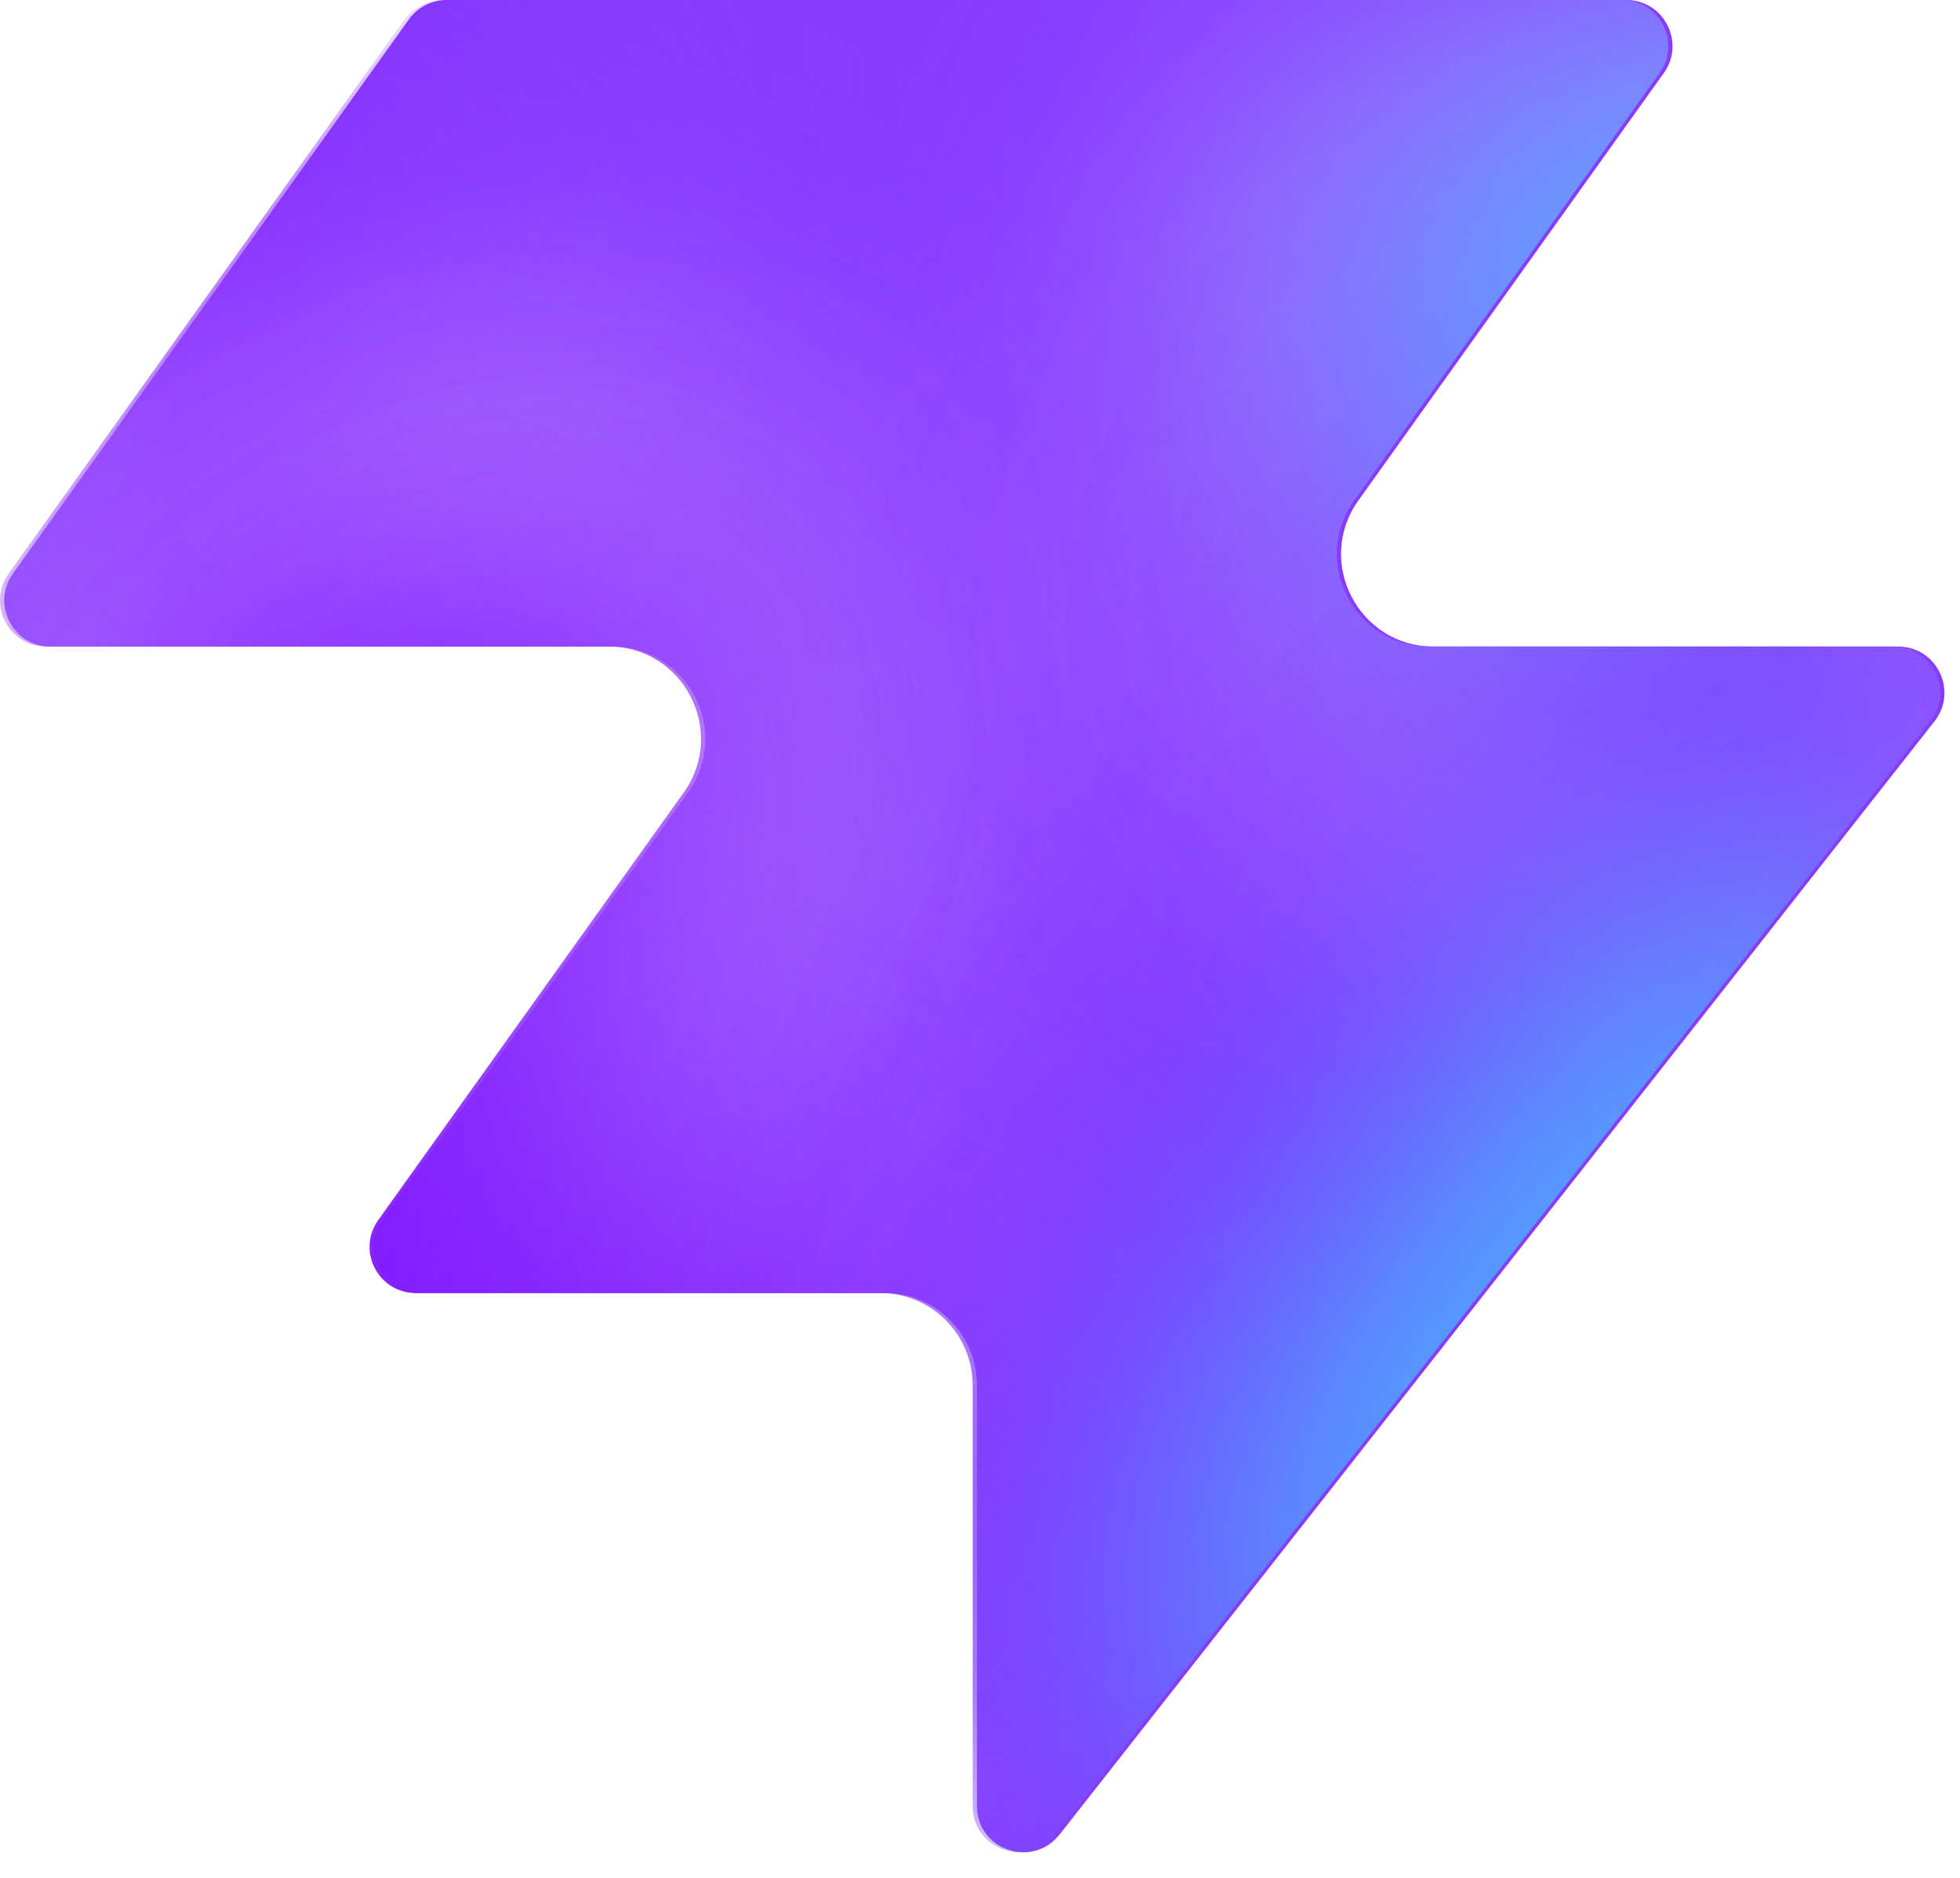
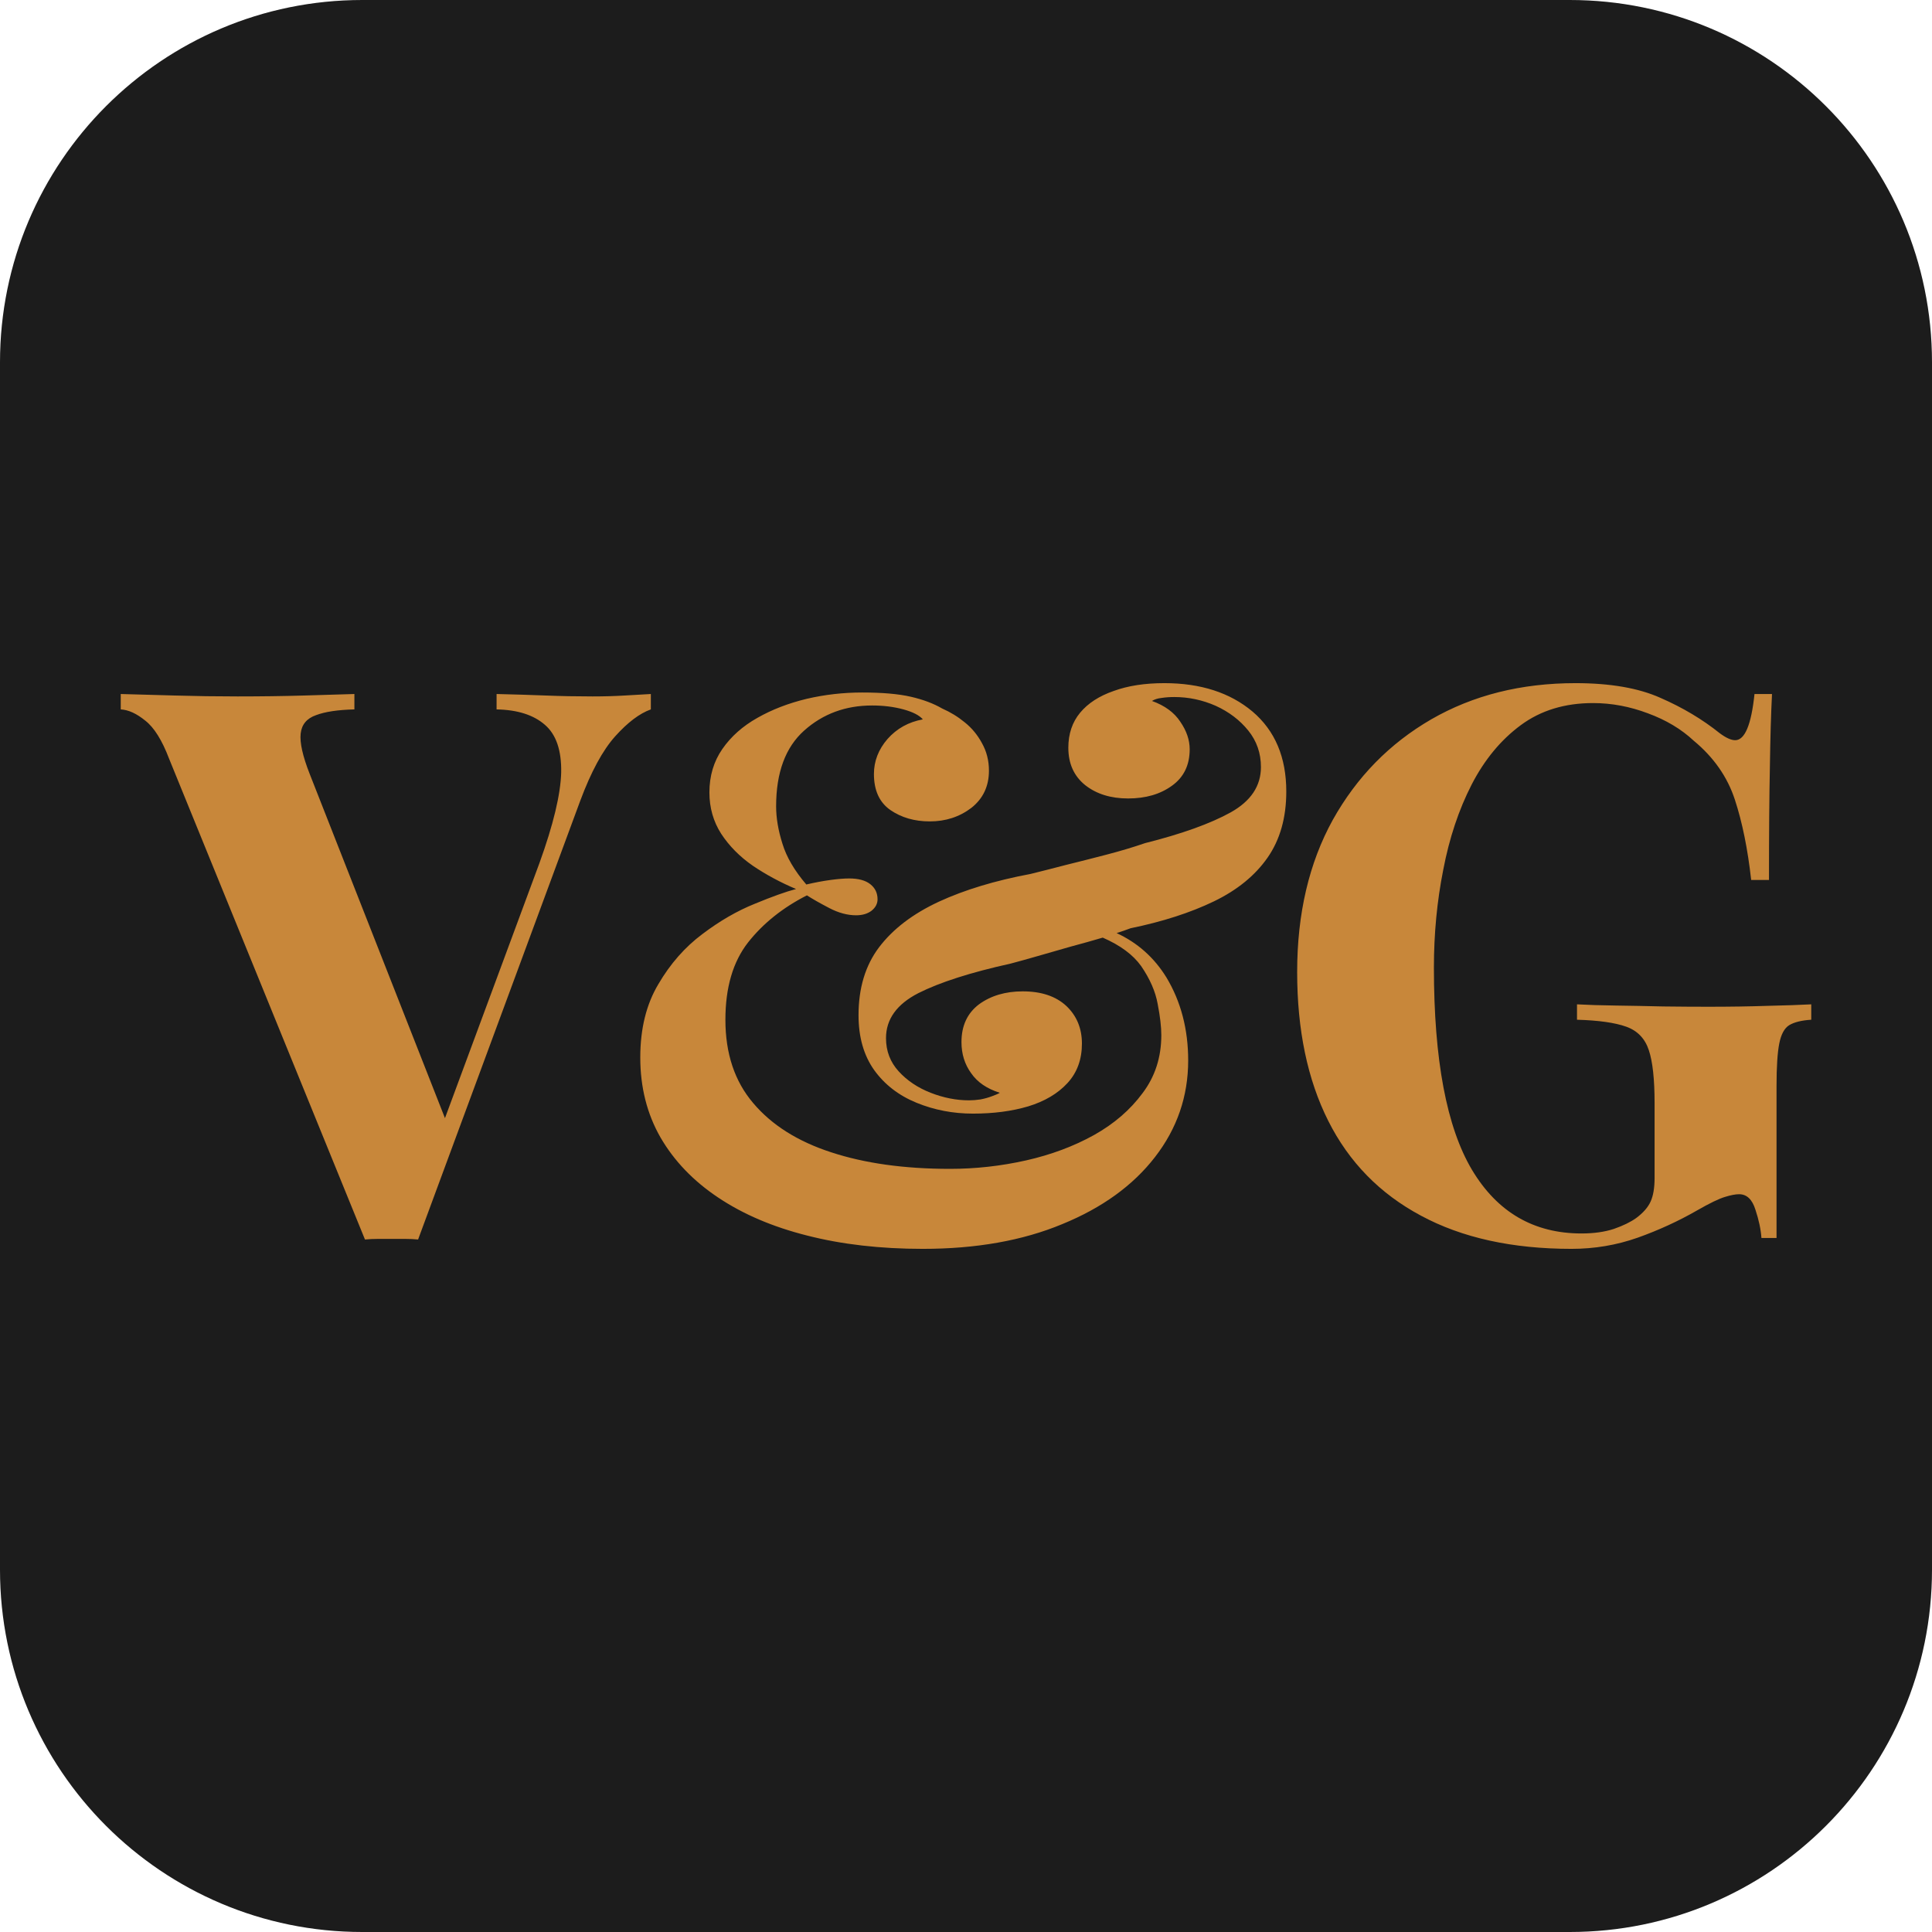
- <svg xmlns="http://www.w3.org/2000/svg" width="48" height="46" fill="none" viewBox="0 0 48 46">
-   <path fill="#863bff" d="M25.946 44.938c-.664.845-2.021.375-2.021-.698V33.937a2.26 2.26 0 0 0-2.262-2.262H10.287c-.92 0-1.456-1.04-.92-1.788l7.48-10.471c1.07-1.497 0-3.578-1.842-3.578H1.237c-.92 0-1.456-1.04-.92-1.788L10.013.474c.214-.297.556-.474.92-.474h28.894c.92 0 1.456 1.04.92 1.788l-7.48 10.471c-1.07 1.498 0 3.579 1.842 3.579h11.377c.943 0 1.473 1.088.89 1.83L25.947 44.94z" style="fill:#863bff;fill:color(display-p3 .525 .23 1);fill-opacity:1" />
-   <mask id="a" width="48" height="46" x="0" y="0" maskUnits="userSpaceOnUse" style="mask-type:alpha">
-     <path fill="#000" d="M25.842 44.938c-.664.844-2.021.375-2.021-.698V33.937a2.26 2.26 0 0 0-2.262-2.262H10.183c-.92 0-1.456-1.04-.92-1.788l7.48-10.471c1.07-1.498 0-3.579-1.842-3.579H1.133c-.92 0-1.456-1.04-.92-1.787L9.91.473c.214-.297.556-.474.92-.474h28.894c.92 0 1.456 1.04.92 1.788l-7.48 10.471c-1.07 1.498 0 3.578 1.842 3.578h11.377c.943 0 1.473 1.088.89 1.832L25.843 44.94z" style="fill:#000;fill-opacity:1" />
-   </mask>
-   <g mask="url(#a)">
-     <g filter="url(#b)">
-       <ellipse cx="5.508" cy="14.704" fill="#ede6ff" rx="5.508" ry="14.704" style="fill:#ede6ff;fill:color(display-p3 .927 .903 1);fill-opacity:1" transform="matrix(.00324 1 1 -.00324 -4.47 31.516)" />
-     </g>
-     <g filter="url(#c)">
-       <ellipse cx="10.399" cy="29.851" fill="#ede6ff" rx="10.399" ry="29.851" style="fill:#ede6ff;fill:color(display-p3 .927 .903 1);fill-opacity:1" transform="matrix(.00324 1 1 -.00324 -39.328 7.883)" />
-     </g>
-     <g filter="url(#d)">
-       <ellipse cx="5.508" cy="30.487" fill="#7e14ff" rx="5.508" ry="30.487" style="fill:#7e14ff;fill:color(display-p3 .492 .077 1);fill-opacity:1" transform="rotate(89.814 -25.913 -14.639)scale(1 -1)" />
-     </g>
-     <g filter="url(#e)">
-       <ellipse cx="5.508" cy="30.599" fill="#7e14ff" rx="5.508" ry="30.599" style="fill:#7e14ff;fill:color(display-p3 .492 .077 1);fill-opacity:1" transform="rotate(89.814 -32.644 -3.334)scale(1 -1)" />
-     </g>
-     <g filter="url(#f)">
-       <ellipse cx="5.508" cy="30.599" fill="#7e14ff" rx="5.508" ry="30.599" style="fill:#7e14ff;fill:color(display-p3 .492 .077 1);fill-opacity:1" transform="matrix(.00324 1 1 -.00324 -34.34 30.47)" />
-     </g>
-     <g filter="url(#g)">
-       <ellipse cx="14.072" cy="22.078" fill="#ede6ff" rx="14.072" ry="22.078" style="fill:#ede6ff;fill:color(display-p3 .927 .903 1);fill-opacity:1" transform="rotate(93.35 24.506 48.493)scale(-1 1)" />
-     </g>
-     <g filter="url(#h)">
-       <ellipse cx="3.47" cy="21.501" fill="#7e14ff" rx="3.47" ry="21.501" style="fill:#7e14ff;fill:color(display-p3 .492 .077 1);fill-opacity:1" transform="rotate(89.009 28.708 47.59)scale(-1 1)" />
-     </g>
-     <g filter="url(#i)">
-       <ellipse cx="3.47" cy="21.501" fill="#7e14ff" rx="3.47" ry="21.501" style="fill:#7e14ff;fill:color(display-p3 .492 .077 1);fill-opacity:1" transform="rotate(89.009 28.708 47.59)scale(-1 1)" />
-     </g>
-     <g filter="url(#j)">
-       <ellipse cx=".387" cy="8.972" fill="#7e14ff" rx="4.407" ry="29.108" style="fill:#7e14ff;fill:color(display-p3 .492 .077 1);fill-opacity:1" transform="rotate(39.51 .387 8.972)" />
-     </g>
-     <g filter="url(#k)">
-       <ellipse cx="47.523" cy="-6.092" fill="#7e14ff" rx="4.407" ry="29.108" style="fill:#7e14ff;fill:color(display-p3 .492 .077 1);fill-opacity:1" transform="rotate(37.892 47.523 -6.092)" />
-     </g>
-     <g filter="url(#l)">
-       <ellipse cx="41.412" cy="6.333" fill="#47bfff" rx="5.971" ry="9.665" style="fill:#47bfff;fill:color(display-p3 .28 .748 1);fill-opacity:1" transform="rotate(37.892 41.412 6.333)" />
-     </g>
-     <g filter="url(#m)">
-       <ellipse cx="-1.879" cy="38.332" fill="#7e14ff" rx="4.407" ry="29.108" style="fill:#7e14ff;fill:color(display-p3 .492 .077 1);fill-opacity:1" transform="rotate(37.892 -1.88 38.332)" />
-     </g>
-     <g filter="url(#n)">
-       <ellipse cx="-1.879" cy="38.332" fill="#7e14ff" rx="4.407" ry="29.108" style="fill:#7e14ff;fill:color(display-p3 .492 .077 1);fill-opacity:1" transform="rotate(37.892 -1.88 38.332)" />
-     </g>
-     <g filter="url(#o)">
-       <ellipse cx="35.651" cy="29.907" fill="#7e14ff" rx="4.407" ry="29.108" style="fill:#7e14ff;fill:color(display-p3 .492 .077 1);fill-opacity:1" transform="rotate(37.892 35.651 29.907)" />
-     </g>
-     <g filter="url(#p)">
-       <ellipse cx="38.418" cy="32.4" fill="#47bfff" rx="5.971" ry="15.297" style="fill:#47bfff;fill:color(display-p3 .28 .748 1);fill-opacity:1" transform="rotate(37.892 38.418 32.4)" />
-     </g>
-   </g>
-   <defs>
-     <filter id="b" width="60.045" height="41.654" x="-19.77" y="16.149" color-interpolation-filters="sRGB" filterUnits="userSpaceOnUse">
-       <feFlood flood-opacity="0" result="BackgroundImageFix" />
-       <feBlend in="SourceGraphic" in2="BackgroundImageFix" result="shape" />
-       <feGaussianBlur result="effect1_foregroundBlur_2002_17158" stdDeviation="7.659" />
-     </filter>
-     <filter id="c" width="90.34" height="51.437" x="-54.613" y="-7.533" color-interpolation-filters="sRGB" filterUnits="userSpaceOnUse">
-       <feFlood flood-opacity="0" result="BackgroundImageFix" />
-       <feBlend in="SourceGraphic" in2="BackgroundImageFix" result="shape" />
-       <feGaussianBlur result="effect1_foregroundBlur_2002_17158" stdDeviation="7.659" />
-     </filter>
-     <filter id="d" width="79.355" height="29.4" x="-49.64" y="2.03" color-interpolation-filters="sRGB" filterUnits="userSpaceOnUse">
-       <feFlood flood-opacity="0" result="BackgroundImageFix" />
-       <feBlend in="SourceGraphic" in2="BackgroundImageFix" result="shape" />
-       <feGaussianBlur result="effect1_foregroundBlur_2002_17158" stdDeviation="4.596" />
-     </filter>
-     <filter id="e" width="79.579" height="29.4" x="-45.045" y="20.029" color-interpolation-filters="sRGB" filterUnits="userSpaceOnUse">
-       <feFlood flood-opacity="0" result="BackgroundImageFix" />
-       <feBlend in="SourceGraphic" in2="BackgroundImageFix" result="shape" />
-       <feGaussianBlur result="effect1_foregroundBlur_2002_17158" stdDeviation="4.596" />
-     </filter>
-     <filter id="f" width="79.579" height="29.4" x="-43.513" y="21.178" color-interpolation-filters="sRGB" filterUnits="userSpaceOnUse">
-       <feFlood flood-opacity="0" result="BackgroundImageFix" />
-       <feBlend in="SourceGraphic" in2="BackgroundImageFix" result="shape" />
-       <feGaussianBlur result="effect1_foregroundBlur_2002_17158" stdDeviation="4.596" />
-     </filter>
-     <filter id="g" width="74.749" height="58.852" x="15.756" y="-17.901" color-interpolation-filters="sRGB" filterUnits="userSpaceOnUse">
-       <feFlood flood-opacity="0" result="BackgroundImageFix" />
-       <feBlend in="SourceGraphic" in2="BackgroundImageFix" result="shape" />
-       <feGaussianBlur result="effect1_foregroundBlur_2002_17158" stdDeviation="7.659" />
-     </filter>
-     <filter id="h" width="61.377" height="25.362" x="23.548" y="2.284" color-interpolation-filters="sRGB" filterUnits="userSpaceOnUse">
-       <feFlood flood-opacity="0" result="BackgroundImageFix" />
-       <feBlend in="SourceGraphic" in2="BackgroundImageFix" result="shape" />
-       <feGaussianBlur result="effect1_foregroundBlur_2002_17158" stdDeviation="4.596" />
-     </filter>
-     <filter id="i" width="61.377" height="25.362" x="23.548" y="2.284" color-interpolation-filters="sRGB" filterUnits="userSpaceOnUse">
-       <feFlood flood-opacity="0" result="BackgroundImageFix" />
-       <feBlend in="SourceGraphic" in2="BackgroundImageFix" result="shape" />
-       <feGaussianBlur result="effect1_foregroundBlur_2002_17158" stdDeviation="4.596" />
-     </filter>
-     <filter id="j" width="56.045" height="63.649" x="-27.636" y="-22.853" color-interpolation-filters="sRGB" filterUnits="userSpaceOnUse">
-       <feFlood flood-opacity="0" result="BackgroundImageFix" />
-       <feBlend in="SourceGraphic" in2="BackgroundImageFix" result="shape" />
-       <feGaussianBlur result="effect1_foregroundBlur_2002_17158" stdDeviation="4.596" />
-     </filter>
-     <filter id="k" width="54.814" height="64.646" x="20.116" y="-38.415" color-interpolation-filters="sRGB" filterUnits="userSpaceOnUse">
-       <feFlood flood-opacity="0" result="BackgroundImageFix" />
-       <feBlend in="SourceGraphic" in2="BackgroundImageFix" result="shape" />
-       <feGaussianBlur result="effect1_foregroundBlur_2002_17158" stdDeviation="4.596" />
-     </filter>
-     <filter id="l" width="33.541" height="35.313" x="24.641" y="-11.323" color-interpolation-filters="sRGB" filterUnits="userSpaceOnUse">
-       <feFlood flood-opacity="0" result="BackgroundImageFix" />
-       <feBlend in="SourceGraphic" in2="BackgroundImageFix" result="shape" />
-       <feGaussianBlur result="effect1_foregroundBlur_2002_17158" stdDeviation="4.596" />
-     </filter>
-     <filter id="m" width="54.814" height="64.646" x="-29.286" y="6.009" color-interpolation-filters="sRGB" filterUnits="userSpaceOnUse">
-       <feFlood flood-opacity="0" result="BackgroundImageFix" />
-       <feBlend in="SourceGraphic" in2="BackgroundImageFix" result="shape" />
-       <feGaussianBlur result="effect1_foregroundBlur_2002_17158" stdDeviation="4.596" />
-     </filter>
-     <filter id="n" width="54.814" height="64.646" x="-29.286" y="6.009" color-interpolation-filters="sRGB" filterUnits="userSpaceOnUse">
-       <feFlood flood-opacity="0" result="BackgroundImageFix" />
-       <feBlend in="SourceGraphic" in2="BackgroundImageFix" result="shape" />
-       <feGaussianBlur result="effect1_foregroundBlur_2002_17158" stdDeviation="4.596" />
-     </filter>
-     <filter id="o" width="54.814" height="64.646" x="8.244" y="-2.416" color-interpolation-filters="sRGB" filterUnits="userSpaceOnUse">
-       <feFlood flood-opacity="0" result="BackgroundImageFix" />
-       <feBlend in="SourceGraphic" in2="BackgroundImageFix" result="shape" />
-       <feGaussianBlur result="effect1_foregroundBlur_2002_17158" stdDeviation="4.596" />
-     </filter>
-     <filter id="p" width="39.409" height="43.623" x="18.713" y="10.588" color-interpolation-filters="sRGB" filterUnits="userSpaceOnUse">
-       <feFlood flood-opacity="0" result="BackgroundImageFix" />
-       <feBlend in="SourceGraphic" in2="BackgroundImageFix" result="shape" />
-       <feGaussianBlur result="effect1_foregroundBlur_2002_17158" stdDeviation="4.596" />
-     </filter>
-   </defs>
+ <svg xmlns="http://www.w3.org/2000/svg" viewBox="0 0 64 64">
+   <rect width="64" height="64" rx="12" fill="#1C1C1C" />
+   <path fill="#C8873A" d="M21.56 22.99V23.5Q21 23.7 20.38 24.39Q19.76 25.08 19.22 26.53L13.85 41.06Q13.65 41.04 13.42 41.04H12.53Q12.3 41.04 12.09 41.06L5.6 25.13Q5.25 24.21 4.81 23.87Q4.38 23.52 4 23.5V22.99Q4.76 23.01 5.79 23.04Q6.83 23.07 7.87 23.07Q9.04 23.07 10.07 23.04Q11.1 23.01 11.74 22.99V23.5Q10.92 23.52 10.47 23.69Q10.01 23.85 9.96 24.3Q9.91 24.75 10.26 25.64L14.74 37.04L17.87 28.59Q18.56 26.68 18.59 25.59Q18.61 24.49 18.05 24.01Q17.49 23.52 16.45 23.5V22.99Q17.31 23.01 18.08 23.04Q18.84 23.07 19.63 23.07Q20.19 23.07 20.69 23.04Q21.18 23.01 21.56 22.99ZM28.56 22.94Q29.56 22.94 30.17 23.08Q30.78 23.22 31.21 23.47Q31.62 23.65 31.96 23.93Q32.31 24.21 32.53 24.62Q32.76 25.03 32.76 25.53Q32.76 26.3 32.18 26.76Q31.59 27.21 30.8 27.21Q30.04 27.21 29.49 26.83Q28.95 26.45 28.95 25.64Q28.95 25 29.4 24.48Q29.86 23.96 30.57 23.83Q30.4 23.63 29.93 23.5Q29.45 23.37 28.89 23.37Q27.57 23.37 26.64 24.2Q25.71 25.03 25.71 26.71Q25.71 27.29 25.92 27.95Q26.12 28.61 26.71 29.3Q27.14 29.2 27.51 29.15Q27.88 29.1 28.13 29.1Q28.59 29.1 28.83 29.29Q29.07 29.48 29.07 29.79Q29.07 30.01 28.87 30.17Q28.67 30.32 28.36 30.32Q27.93 30.32 27.47 30.08Q27.01 29.84 26.73 29.66Q25.53 30.27 24.78 31.22Q24.03 32.18 24.03 33.78Q24.03 35.46 24.95 36.54Q25.87 37.63 27.53 38.17Q29.2 38.72 31.47 38.72Q32.74 38.72 33.99 38.44Q35.23 38.16 36.24 37.6Q37.24 37.04 37.85 36.21Q38.47 35.39 38.47 34.29Q38.47 33.88 38.35 33.26Q38.24 32.64 37.8 32Q37.4 31.44 36.53 31.06Q36.02 31.21 35.46 31.36Q34.9 31.52 34.38 31.67Q33.86 31.82 33.48 31.92Q31.49 32.36 30.42 32.9Q29.35 33.45 29.35 34.39Q29.35 35.03 29.77 35.49Q30.19 35.95 30.83 36.2Q31.47 36.45 32.1 36.45Q32.28 36.45 32.48 36.42Q32.69 36.38 32.87 36.31Q33.04 36.25 33.12 36.2Q32.48 36 32.17 35.55Q31.85 35.11 31.85 34.52Q31.85 33.71 32.43 33.27Q33.02 32.84 33.88 32.84Q34.8 32.84 35.32 33.32Q35.84 33.81 35.84 34.57Q35.84 35.36 35.36 35.88Q34.88 36.4 34.06 36.65Q33.25 36.89 32.23 36.89Q31.24 36.89 30.36 36.53Q29.48 36.17 28.96 35.45Q28.44 34.72 28.44 33.63Q28.44 32.28 29.12 31.38Q29.81 30.47 31.1 29.87Q32.38 29.28 34.14 28.95Q34.67 28.82 35.32 28.65Q35.97 28.49 36.66 28.31Q37.35 28.13 37.93 27.93Q39.76 27.47 40.77 26.91Q41.77 26.35 41.77 25.41Q41.77 24.72 41.35 24.2Q40.93 23.68 40.27 23.38Q39.61 23.09 38.9 23.09Q38.67 23.09 38.48 23.12Q38.29 23.14 38.16 23.22Q38.8 23.45 39.1 23.91Q39.41 24.36 39.41 24.82Q39.41 25.61 38.82 26.03Q38.24 26.45 37.37 26.45Q36.51 26.45 35.95 26.01Q35.39 25.56 35.39 24.77Q35.39 24.08 35.78 23.61Q36.17 23.14 36.89 22.89Q37.6 22.63 38.57 22.63Q40.37 22.63 41.49 23.57Q42.61 24.52 42.61 26.22Q42.61 27.52 41.99 28.41Q41.37 29.3 40.21 29.86Q39.05 30.42 37.45 30.75Q37.24 30.83 36.99 30.91Q38.03 31.39 38.64 32.38Q39.36 33.58 39.36 35.13Q39.36 36.91 38.26 38.33Q37.17 39.74 35.19 40.55Q33.22 41.37 30.57 41.37Q28.46 41.37 26.74 40.93Q25.03 40.5 23.79 39.67Q22.56 38.85 21.88 37.68Q21.21 36.51 21.21 35.03Q21.21 33.6 21.81 32.6Q22.4 31.59 23.27 30.94Q24.13 30.29 25 29.94Q25.87 29.58 26.37 29.45Q25.59 29.12 24.94 28.68Q24.29 28.23 23.89 27.62Q23.5 27.01 23.5 26.25Q23.5 25.43 23.93 24.81Q24.36 24.19 25.09 23.78Q25.81 23.37 26.72 23.15Q27.62 22.94 28.56 22.94ZM52.19 22.63Q53.92 22.63 55.01 23.12Q56.11 23.6 56.97 24.29Q57.28 24.52 57.48 24.52Q57.96 24.52 58.12 22.99H58.7Q58.65 23.98 58.63 25.39Q58.6 26.81 58.6 29.15H58.01Q57.84 27.62 57.47 26.49Q57.1 25.36 56.11 24.54Q55.49 23.96 54.59 23.63Q53.69 23.29 52.77 23.29Q51.37 23.29 50.38 24.02Q49.39 24.75 48.75 25.99Q48.11 27.24 47.81 28.81Q47.5 30.37 47.5 32.05Q47.5 36.63 48.76 38.75Q50.02 40.86 52.39 40.86Q53 40.86 53.46 40.71Q53.92 40.55 54.2 40.35Q54.55 40.09 54.68 39.8Q54.81 39.51 54.81 39.03V36.53Q54.81 35.36 54.62 34.79Q54.43 34.21 53.87 34.01Q53.31 33.81 52.24 33.78V33.27Q52.77 33.3 53.52 33.31Q54.27 33.32 55.09 33.34Q55.9 33.35 56.59 33.35Q57.66 33.35 58.55 33.32Q59.44 33.3 60 33.27V33.78Q59.52 33.81 59.27 33.96Q59.03 34.11 58.94 34.57Q58.85 35.03 58.85 35.97V41.01H58.35Q58.32 40.58 58.15 40.07Q57.99 39.56 57.61 39.56Q57.43 39.56 57.14 39.65Q56.84 39.74 56.23 40.09Q55.29 40.63 54.25 41Q53.2 41.37 52.06 41.37Q49.11 41.37 47.07 40.27Q45.03 39.18 44 37.13Q42.97 35.08 42.97 32.2Q42.97 29.3 44.15 27.16Q45.34 25.03 47.41 23.83Q49.49 22.63 52.19 22.63Z" />
</svg>
